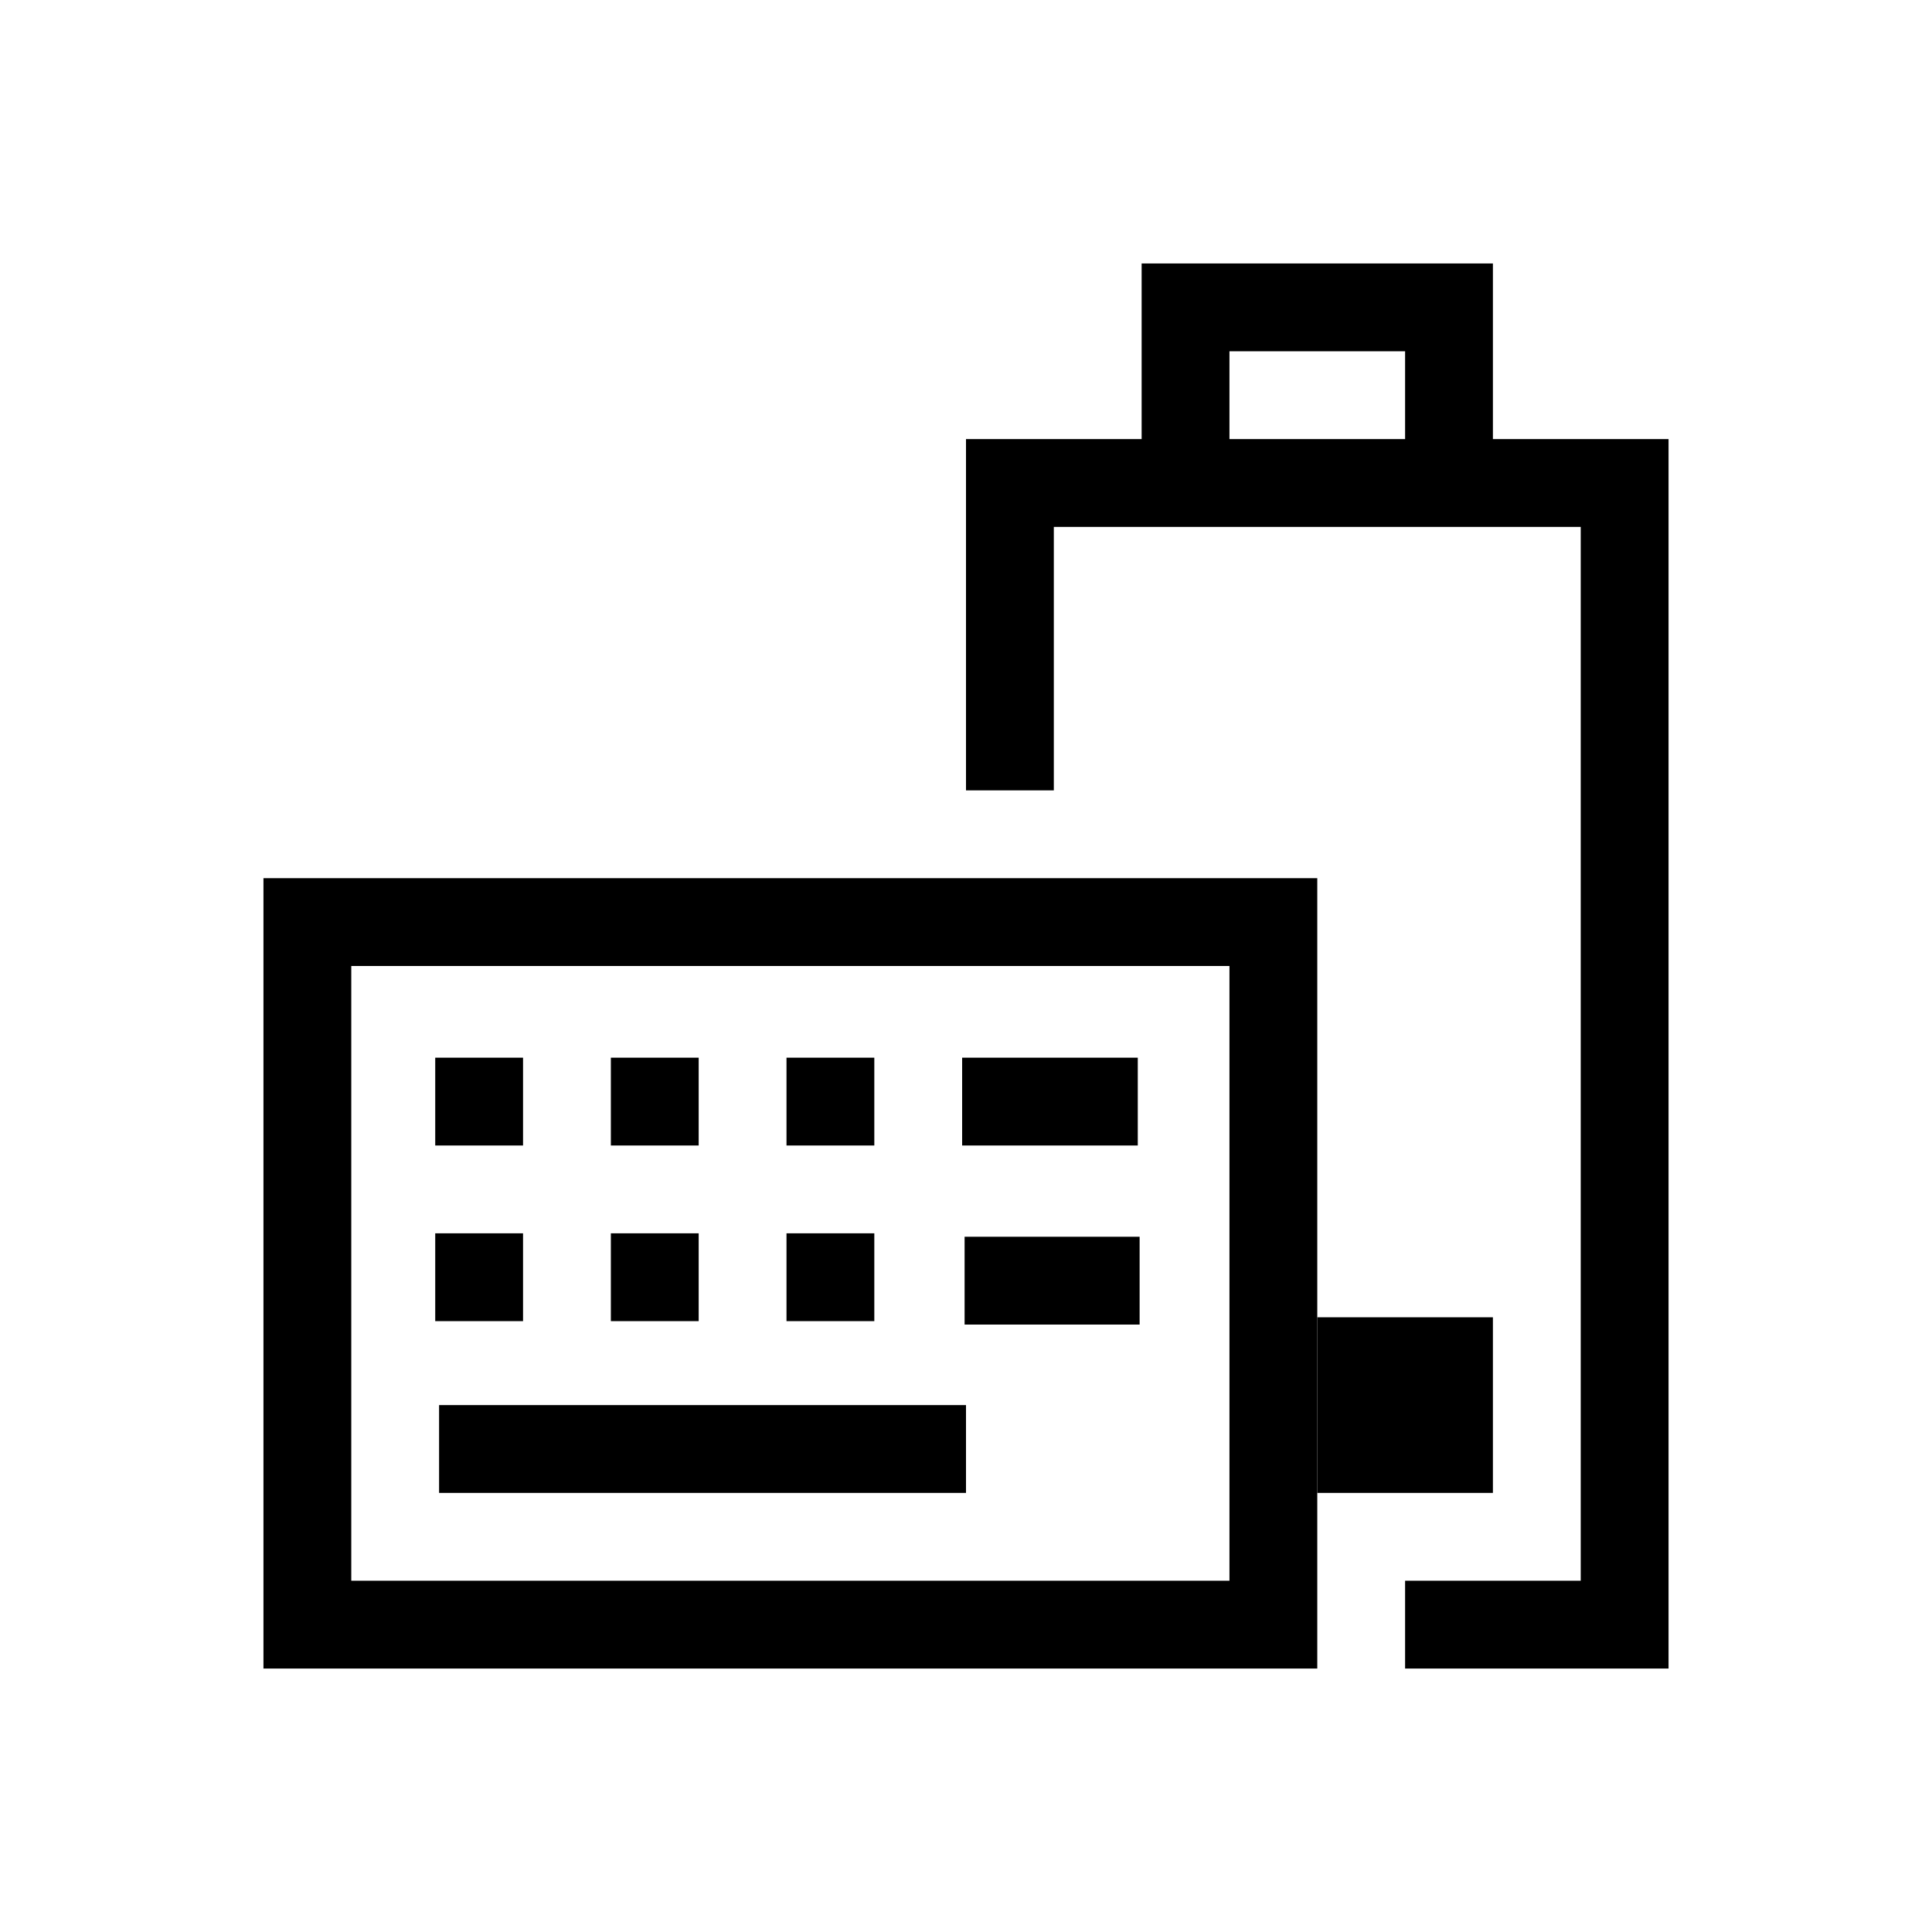
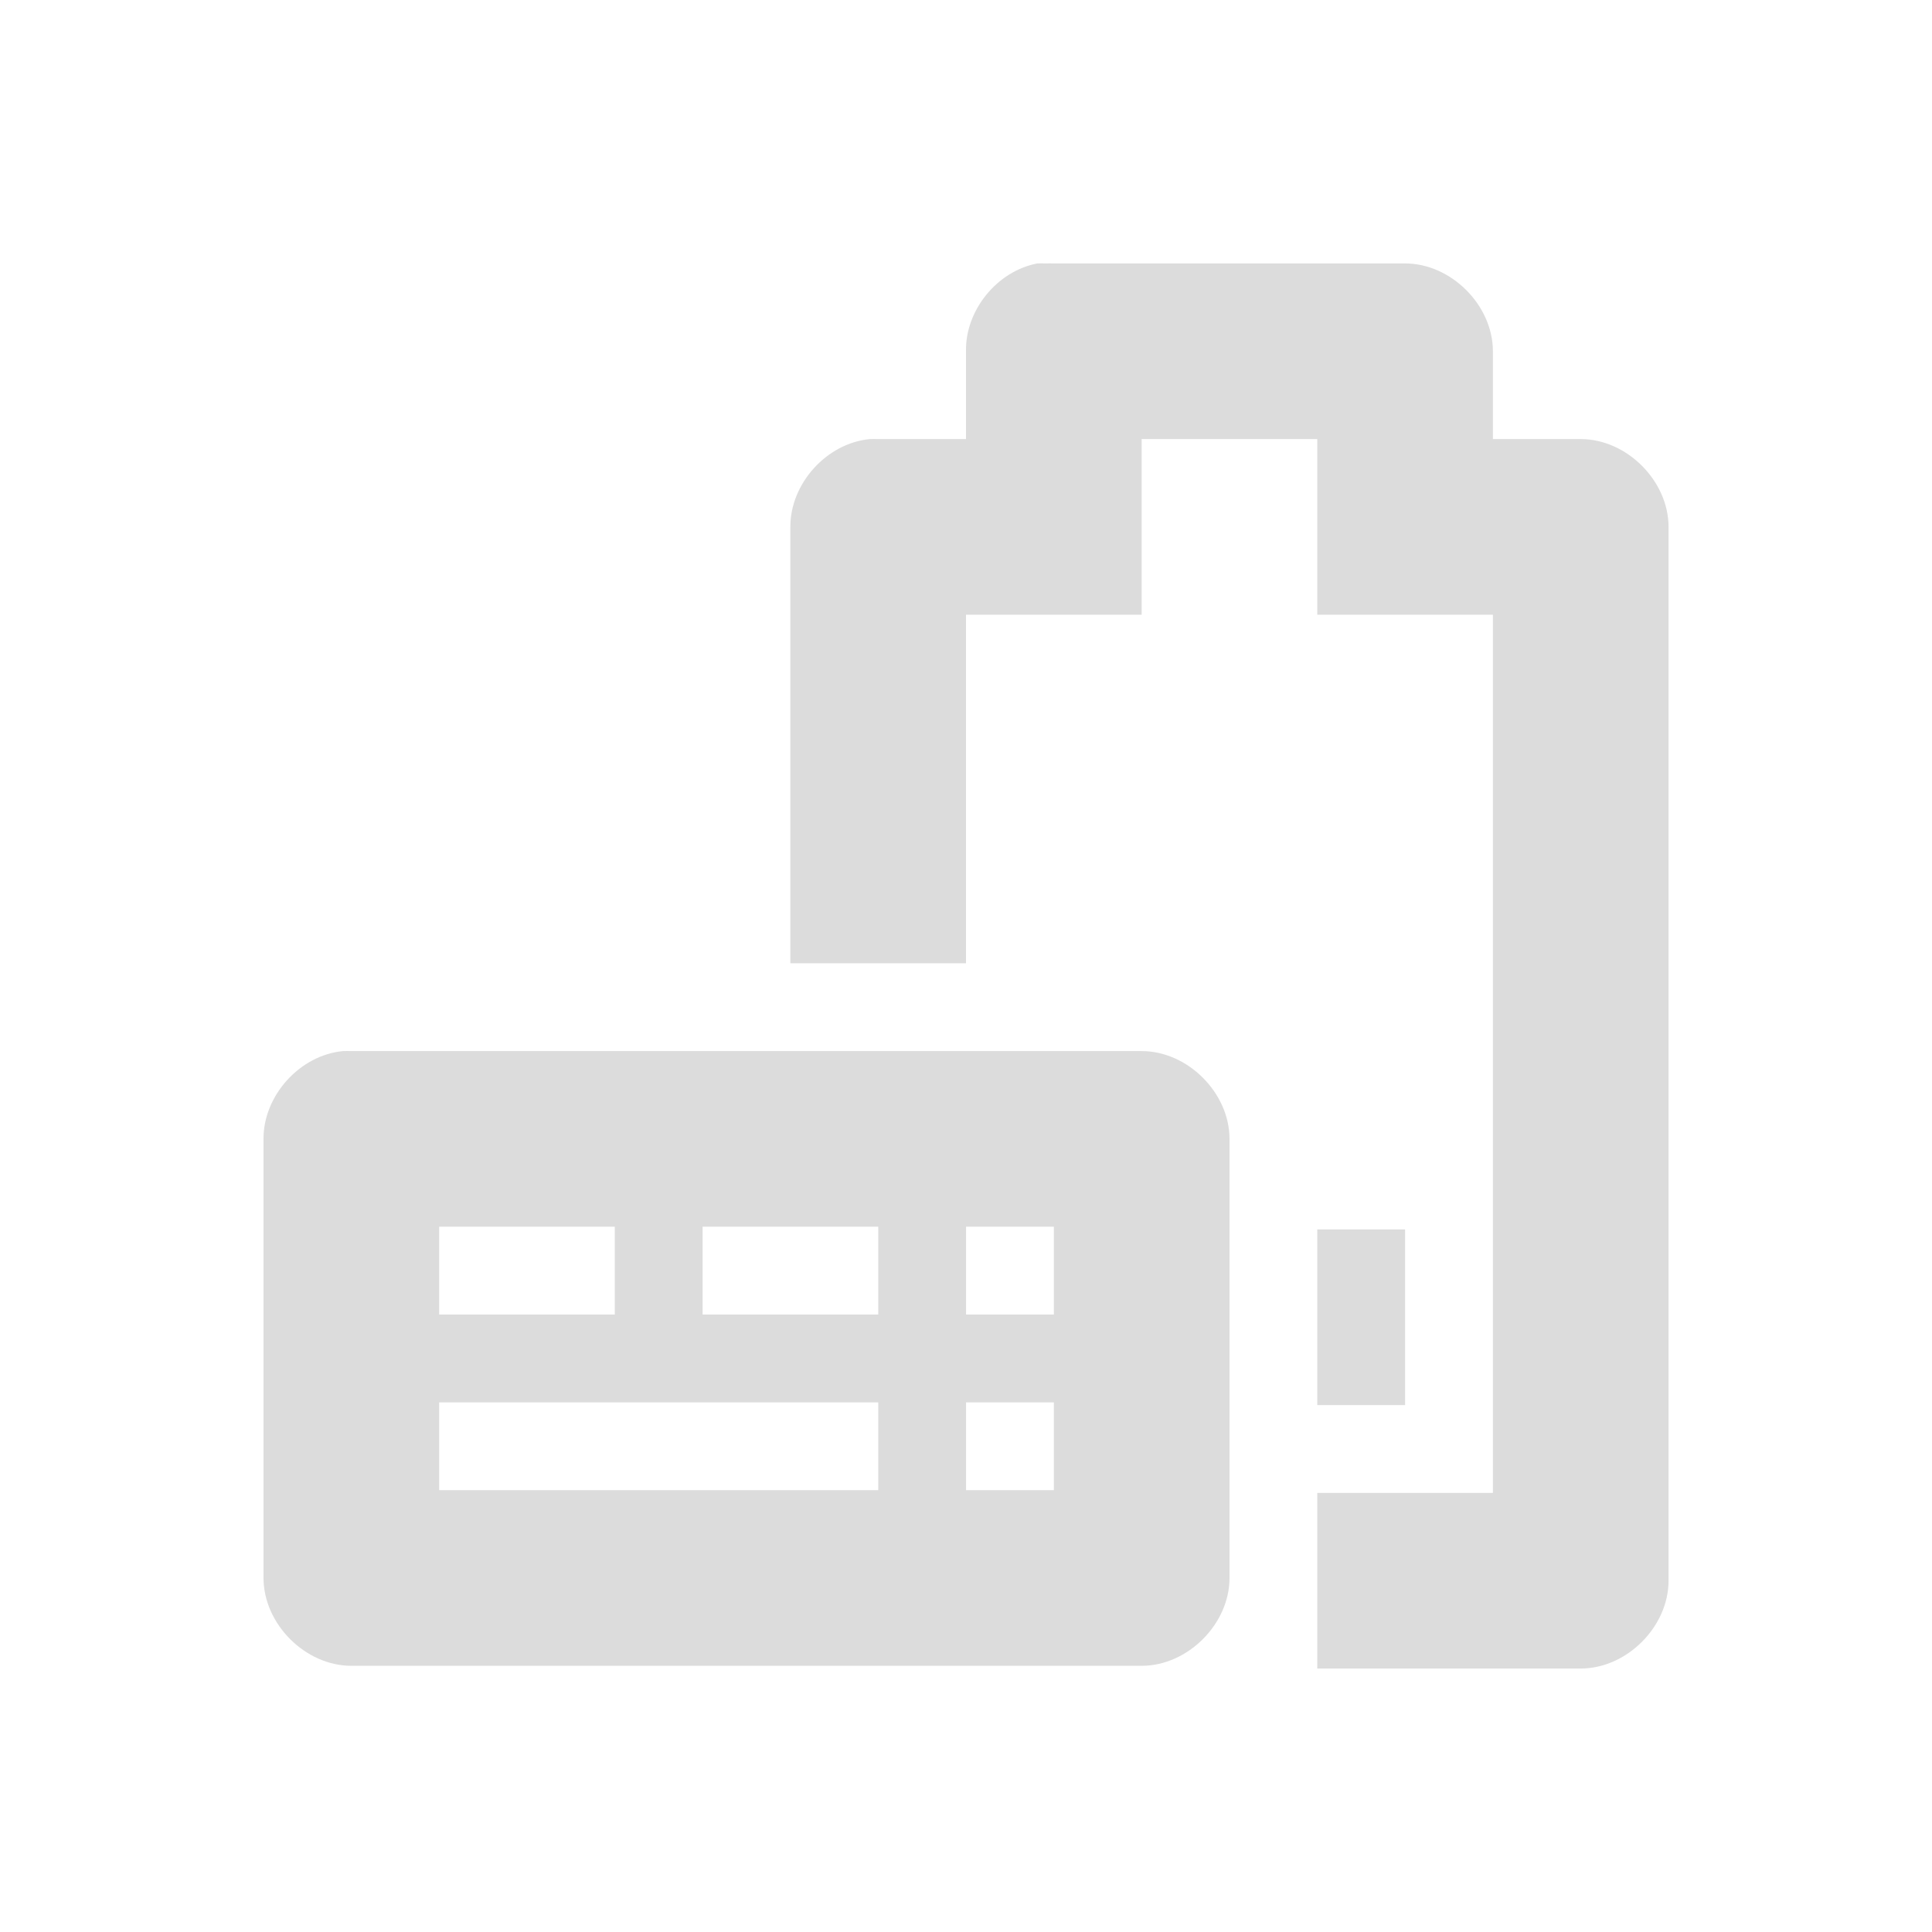
<svg xmlns="http://www.w3.org/2000/svg" id="svg3196" height="22" width="22" version="1.0">
  <defs id="defs8" />
-   <path style="font-size:medium;font-style:normal;font-variant:normal;font-weight:normal;font-stretch:normal;text-indent:0;text-align:start;text-decoration:none;line-height:normal;letter-spacing:normal;word-spacing:normal;text-transform:none;direction:ltr;block-progression:tb;writing-mode:lr-tb;text-anchor:start;baseline-shift:baseline;opacity:1.0;color:#000000;fill:#f9f9f9#f9f9f9#cdcdcd#000000;fill-opacity:1;stroke:none;stroke-width:1;marker:none;visibility:visible;display:inline;overflow:visible;enable-background:accumulate;font-family:Sans;-inkscape-font-specification:Sans" d="m 13,3 0,2 -1.5,0 -0.5,0 0,0.5 0,3.5 1,0 0,-3 6,0 0,12 -2,0 0,1 2.5,0 0.5,0 0,-0.5 0,-13 0,-0.5 -0.5,0 -1.5,0 0,-2 -1.5,0 -1,0 z m 1,1 2,0 0,1 -2,0 z" id="rect2388" />
-   <path style="opacity:1.0;fill:#f9f9f9#f9f9f9#cdcdcd#000000;fill-opacity:1;stroke:none" d="m 3,10 0,9 12,0 0,-9 z m 1,1 10,0 0,7 -10,0 z" id="path2984" />
-   <rect style="opacity:1.0;fill:#f9f9f9#f9f9f9#cdcdcd#000000;fill-opacity:1;stroke:none" id="rect3760" width="6" height="1" x="5" y="16" />
-   <rect style="opacity:1.0;fill:#f9f9f9#f9f9f9#cdcdcd#000000;fill-opacity:1;stroke:none" id="rect3764" width="1" height="1" x="4.956" y="14.044" />
-   <rect style="opacity:1.0;fill:#f9f9f9#f9f9f9#cdcdcd#000000;fill-opacity:1;stroke:none" id="rect3766" width="1" height="1" x="6.956" y="14.044" />
-   <rect style="opacity:1.0;fill:#f9f9f9#f9f9f9#cdcdcd#000000;fill-opacity:1;stroke:none" id="rect3768" width="1" height="1" x="8.956" y="14.044" />
-   <rect style="opacity:1.0;fill:#f9f9f9#f9f9f9#cdcdcd#000000;fill-opacity:1;stroke:none" id="rect3770-2" width="1" height="1.993" x="-15.083" y="10.984" transform="matrix(0,-1,1,0,0,0)" />
-   <rect style="opacity:1.0;fill:#f9f9f9#f9f9f9#cdcdcd#000000;fill-opacity:1;stroke:none" id="rect3764-6" width="1" height="1" x="4.956" y="12.044" />
-   <rect style="opacity:1.0;fill:#f9f9f9#f9f9f9#cdcdcd#000000;fill-opacity:1;stroke:none" id="rect3764-7" width="1" height="1" x="6.956" y="12.044" />
-   <rect style="opacity:1.0;fill:#f9f9f9#f9f9f9#cdcdcd#000000;fill-opacity:1;stroke:none" id="rect3764-66" width="1" height="1" x="8.956" y="12.044" />
-   <rect style="opacity:1.0;fill:#f9f9f9#f9f9f9#cdcdcd#000000;fill-opacity:1;stroke:none" id="rect3764-1" width="2" height="1" x="10.956" y="12.044" />
-   <path style="fill:#f9f9f9#f9f9f9#cdcdcd#cc0000;stroke:none" d="m 15,17 2,0 0,-2 -2,0 z" id="path3869" />
+   <g id="g6260-9-9" transform="translate(-308,-321.0312)">
+     <g style="fill:#dcdcdc;fill-opacity:1" id="g12941-7-9-9" transform="translate(221.8847,-20)">
+       <path style="font-size:medium;font-style:normal;font-variant:normal;font-weight:normal;font-stretch:normal;text-indent:0;text-align:start;text-decoration:none;line-height:normal;letter-spacing:normal;word-spacing:normal;text-transform:none;direction:ltr;block-progression:tb;writing-mode:lr-tb;text-anchor:start;baseline-shift:baseline;color:#000000;fill:#dcdcdc;fill-opacity:1;fill-rule:nonzero;stroke:none;stroke-width:2;marker:none;visibility:visible;display:inline;overflow:visible;enable-background:accumulate;font-family:Sans;-inkscape-font-specification:Sans" d="m 90.022,353 c -0.492,0.046 -0.908,0.506 -0.906,1 l 2e-5,5 c 5.2e-5,0.524 0.476,1 1,1 l 9,0 c 0.524,-5e-5 1,-0.476 1,-1 l -2e-5,-5 c -5e-5,-0.524 -0.476,-1 -1,-1 l -9,0 c -0.031,-10e-4 -0.063,-10e-4 -0.094,0 z m 1.094,2 2,0 0,1 -2,0 z m 3,0 2,0 0,1 -2,0 z m 3,0 1,0 2e-5,1 -1,0 z m -6,2 5,0 2e-5,0 0,1 -5,0 0,-1 z m 6,0 1,0 0,0.5 0,0.5 -1,0 0,-0.5 z" id="rect12912-4-8-9" />
+     </g>
+     <path id="rect14006-5-1-9-7-2" d="m 319.812,324.031 c -0.458,0.087 -0.821,0.533 -0.812,1 l 0,1 -1,0 c -0.031,-10e-4 -0.062,-10e-4 -0.094,0 -0.492,0.046 -0.908,0.506 -0.906,1 l 0,4.969 2,0 0,-3.969 2,0 0,-2 2,0 0,2 2,0 0,10 -2,0 0,2 3,0 c 0.524,-5e-5 1,-0.476 1,-1 l 0,-12 c -5e-5,-0.524 -0.476,-1 -1,-1 l -1,0 0,-1 c -5e-5,-0.524 -0.476,-1 -1,-1 l -4,0 c -0.031,-10e-4 -0.062,-10e-4 -0.094,0 -0.031,-10e-4 -0.062,-10e-4 -0.094,0 z" style="font-size:medium;font-style:normal;font-variant:normal;font-weight:normal;font-stretch:normal;text-indent:0;text-align:start;text-decoration:none;line-height:normal;letter-spacing:normal;word-spacing:normal;text-transform:none;direction:ltr;block-progression:tb;writing-mode:lr-tb;text-anchor:start;baseline-shift:baseline;color:#000000;fill:#dcdcdc;fill-opacity:1;fill-rule:nonzero;stroke:none;stroke-width:2;marker:none;visibility:visible;display:inline;overflow:visible;enable-background:accumulate;font-family:Sans;-inkscape-font-specification:Sans" />
+     <path id="path14019-5-2-3-6-6" d="m 323,335.031 0,2 1,0 0,-2 -1,0 z" style="fill:#dcdcdc;fill-opacity:1;stroke:none" />
+   </g>
</svg>
